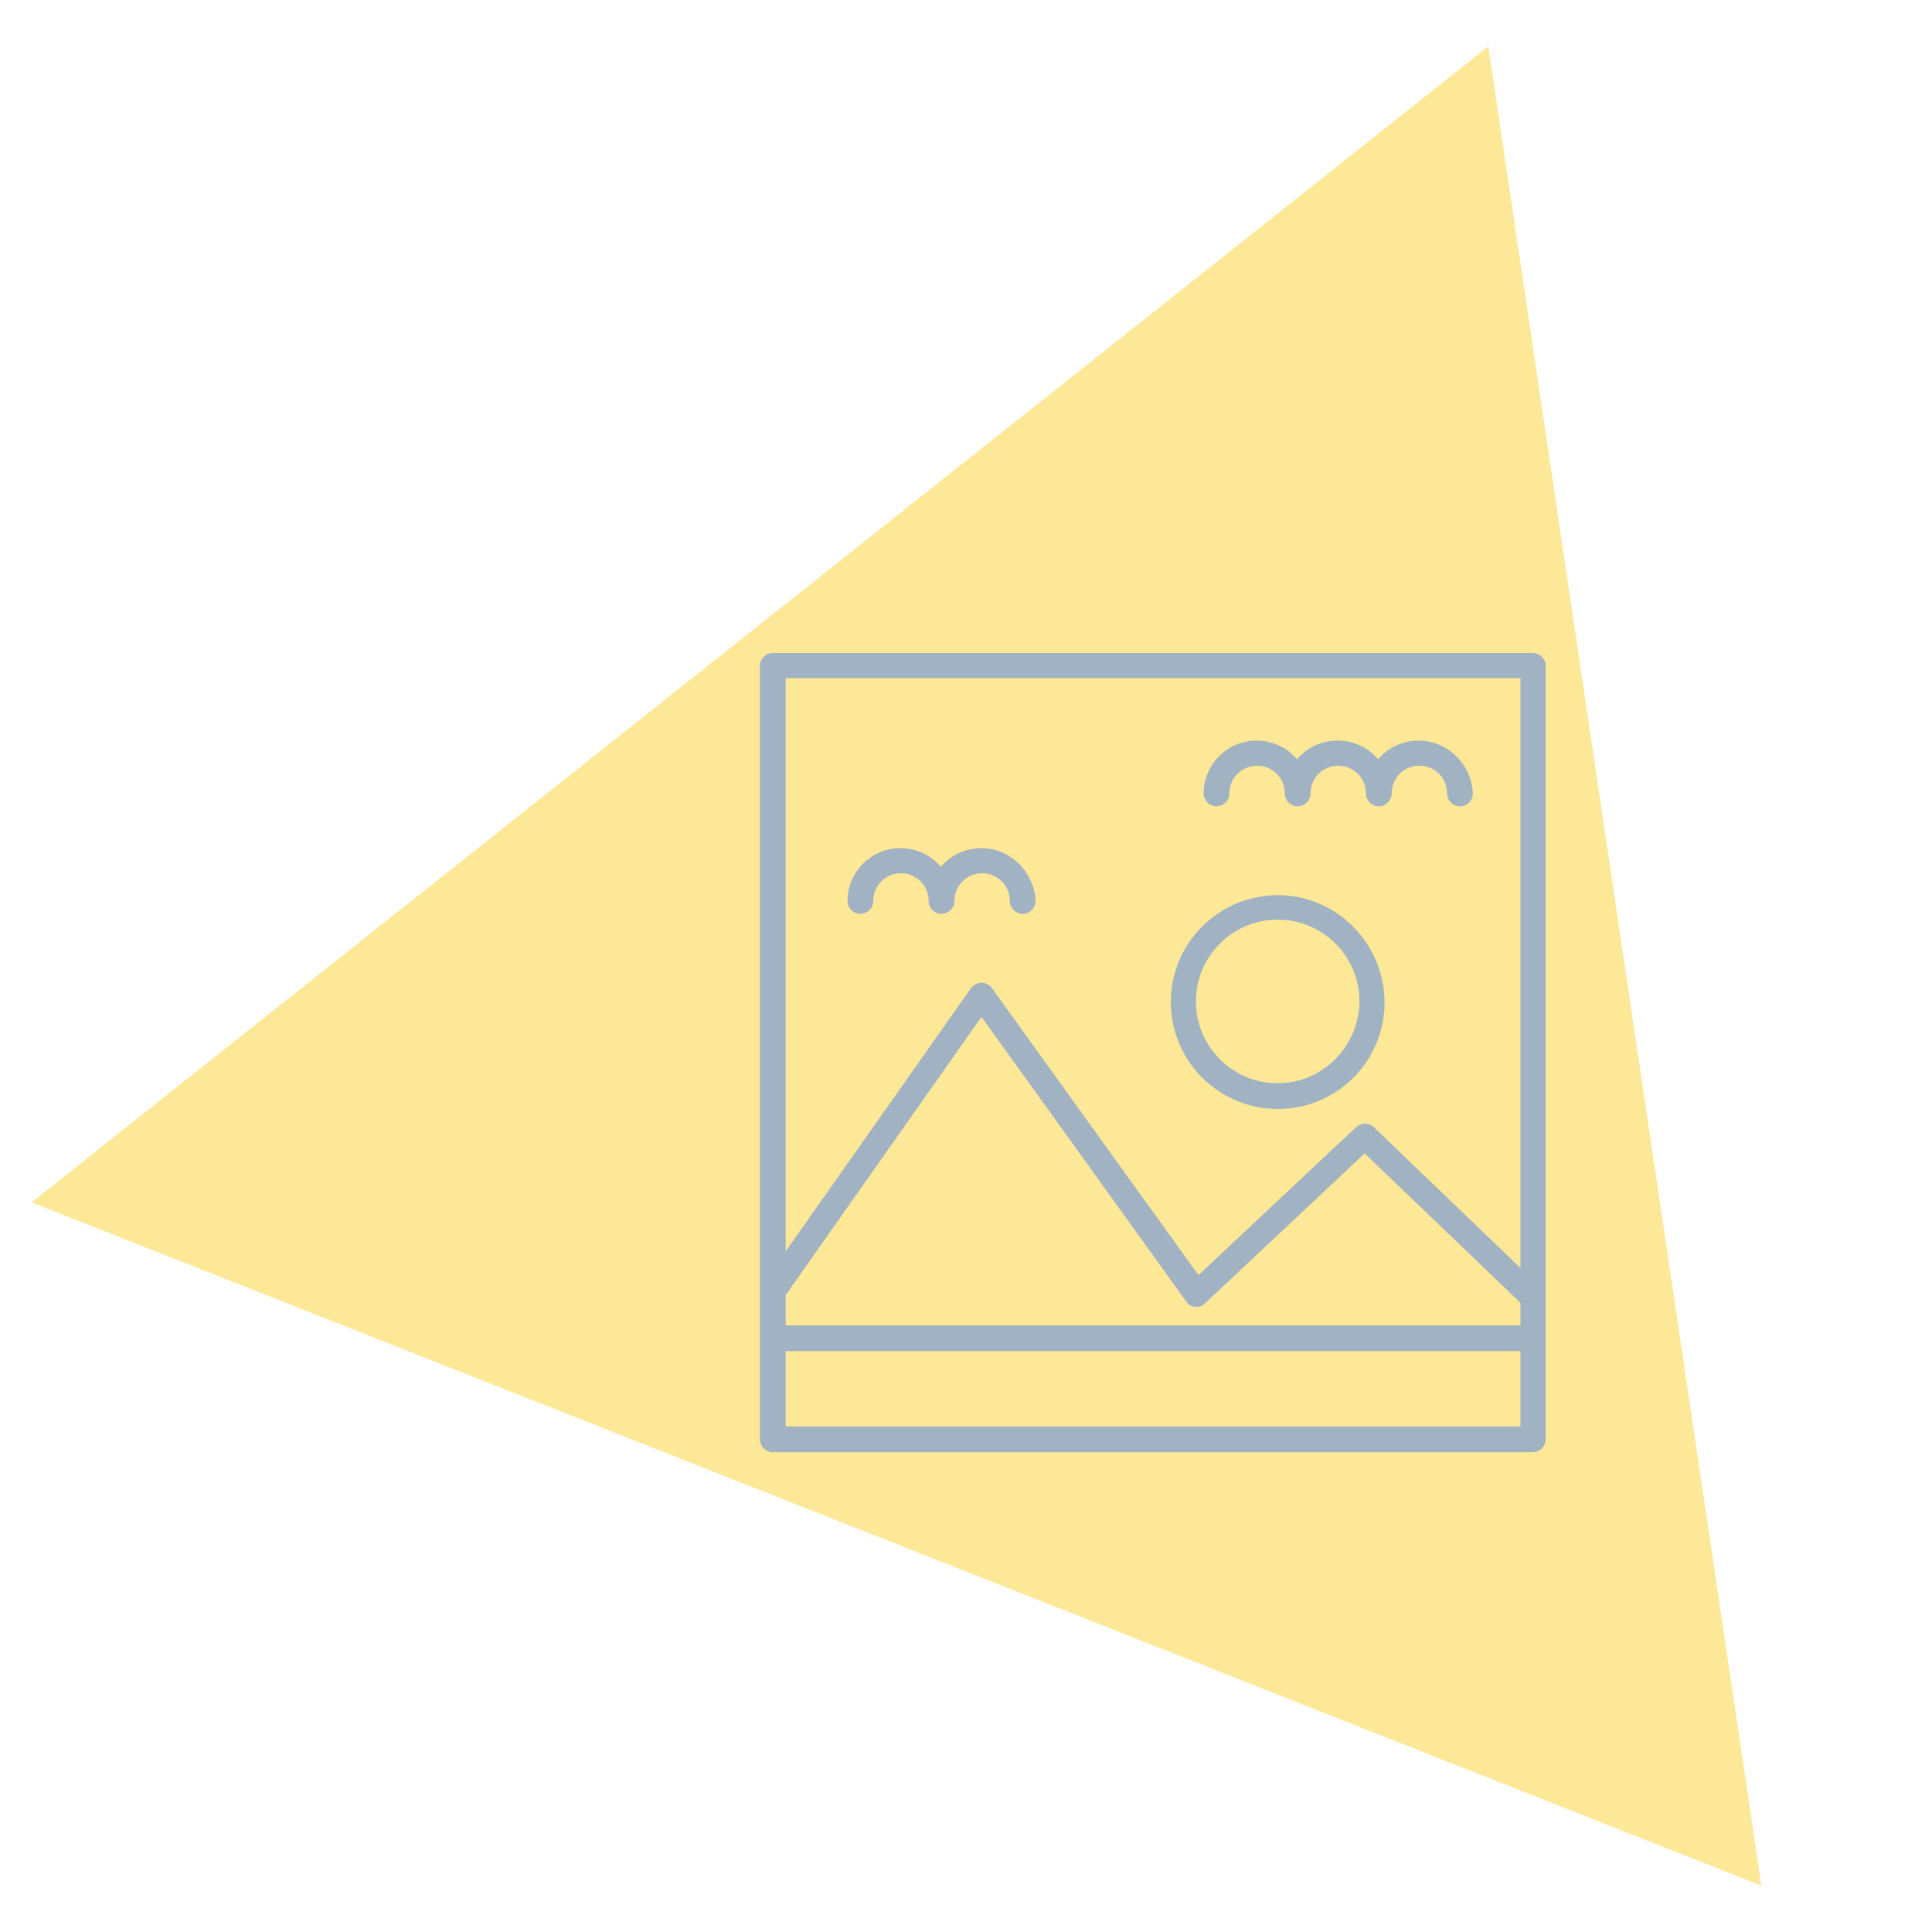
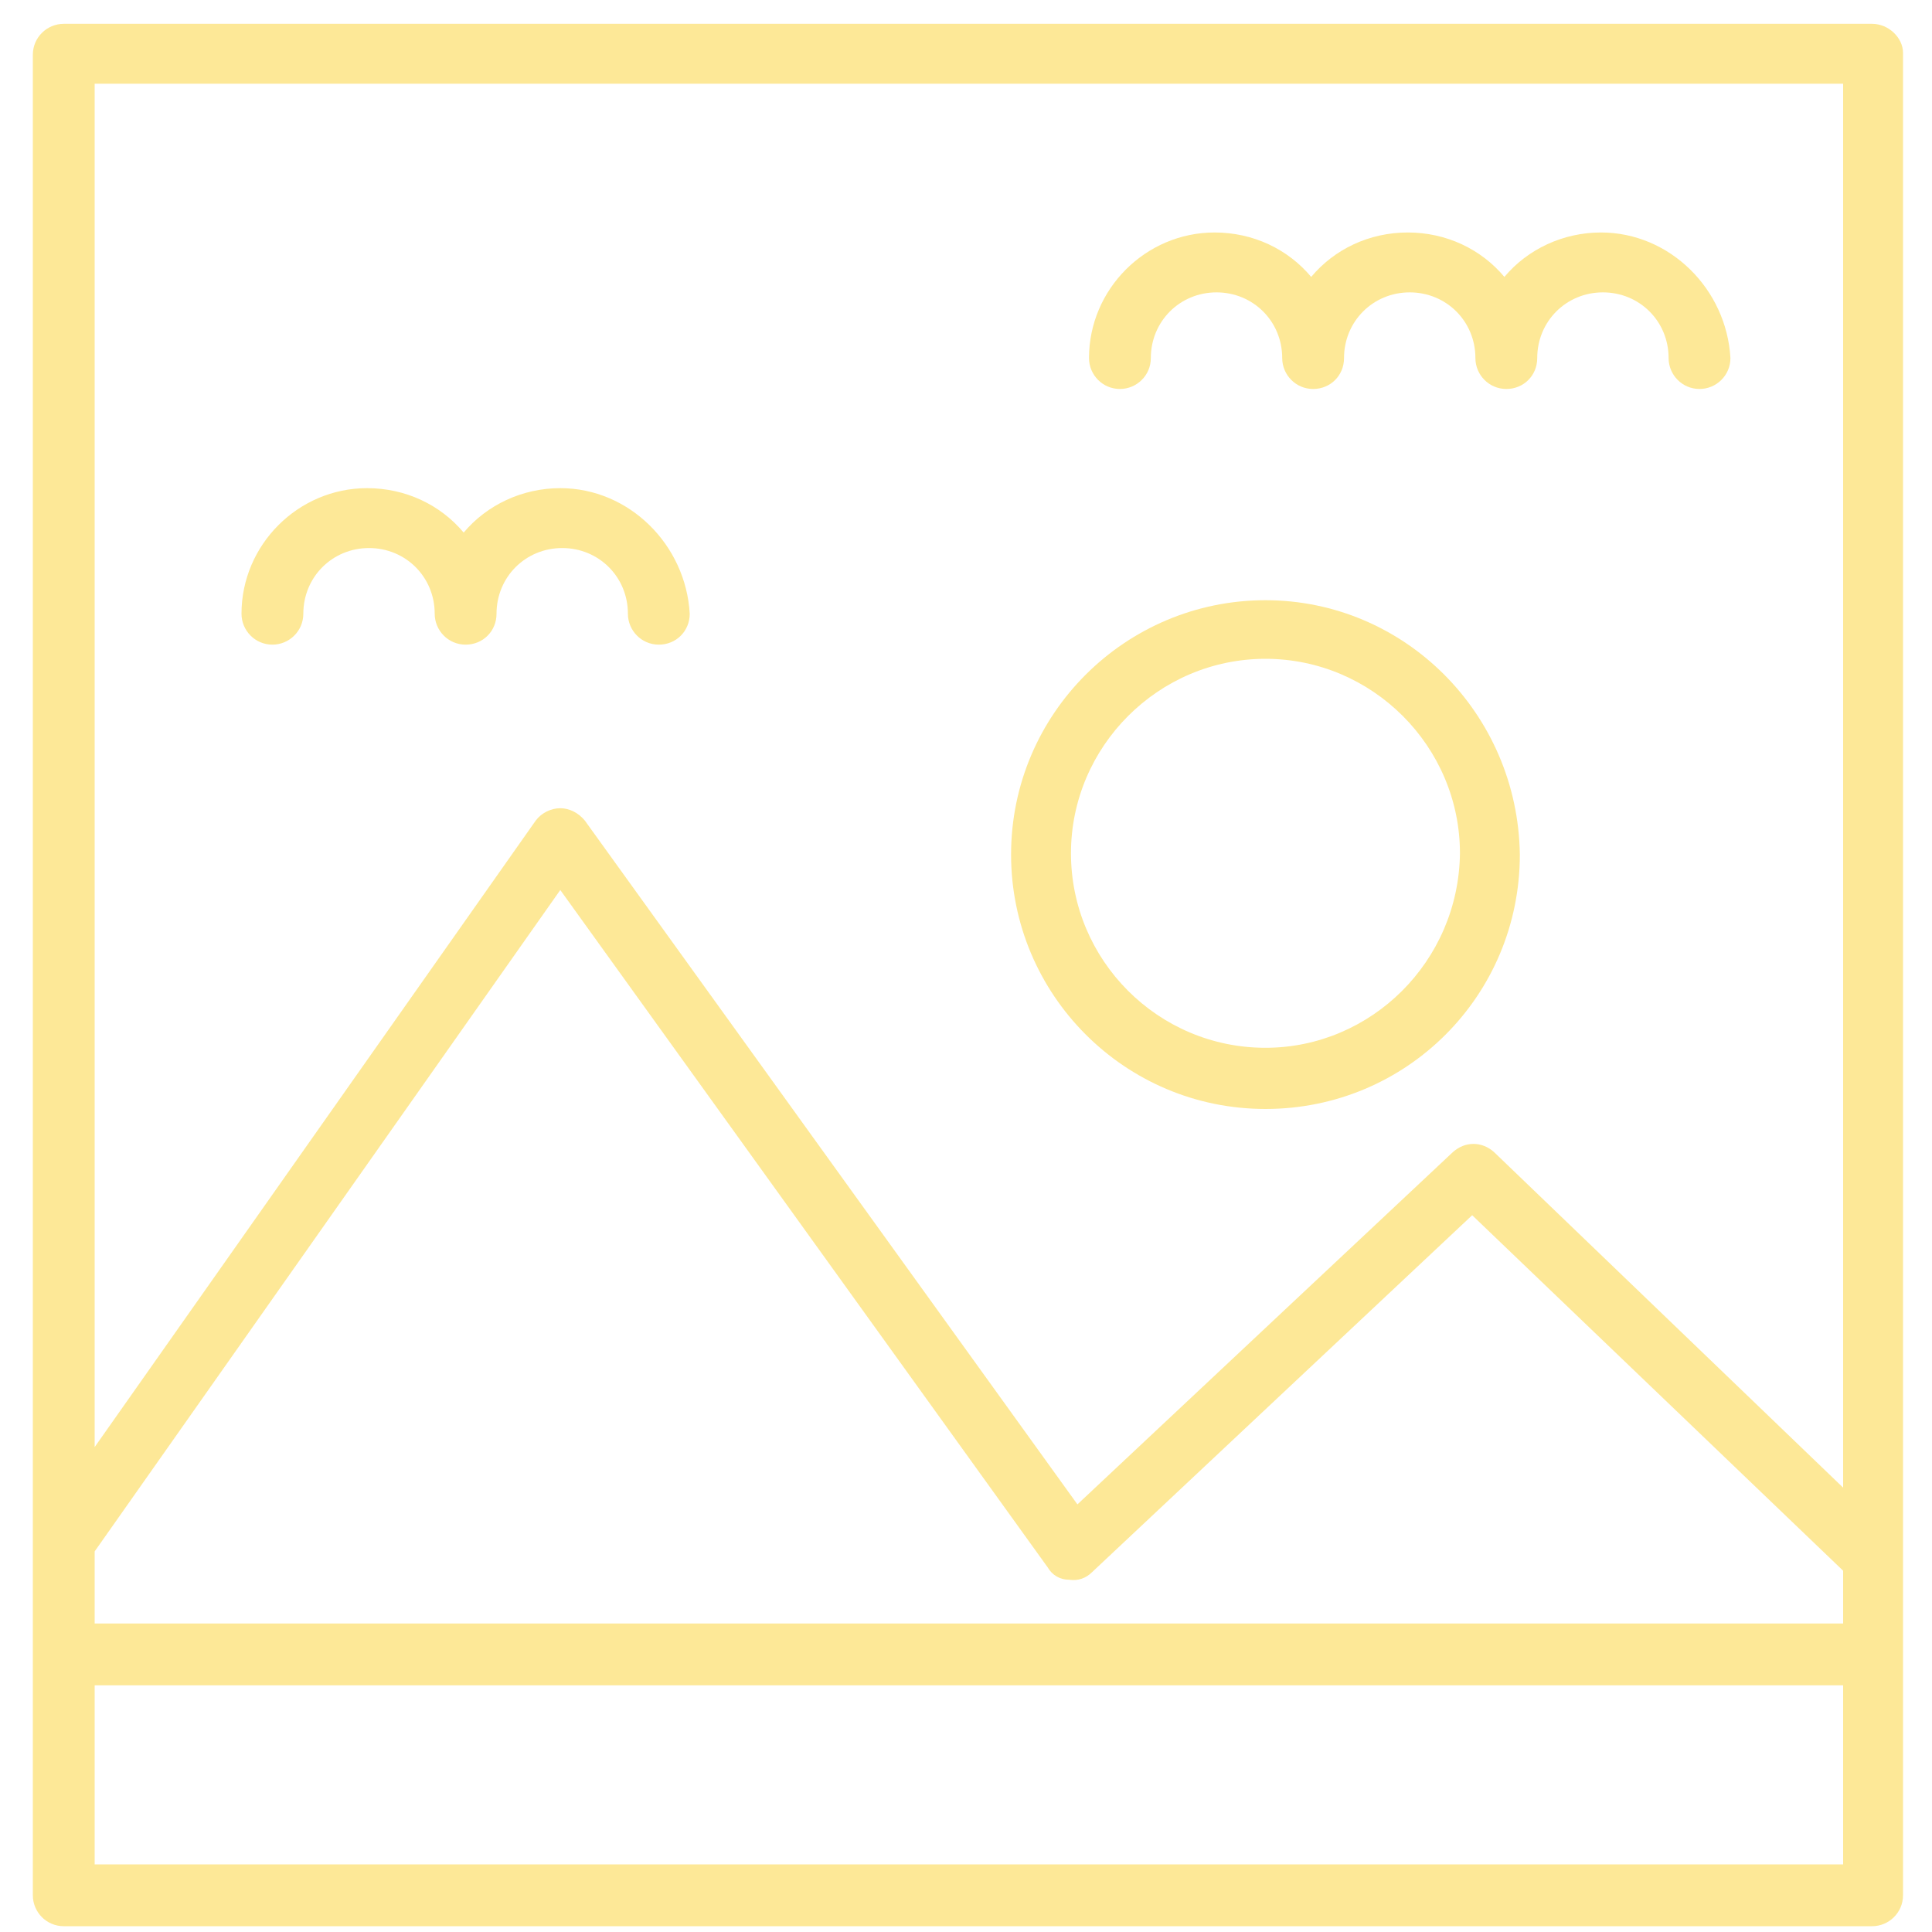
<svg xmlns="http://www.w3.org/2000/svg" version="1.1" id="Layer_1" x="0px" y="0px" viewBox="0 0 300 300" style="enable-background:new 0 0 300 300;" xml:space="preserve">
  <style type="text/css">
	.st0{fill:#FDE897;}
- 	.st1{fill:#A1B2C2;}
</style>
  <g>
-     <polygon class="st0" points="273.5,292.8 4.9,186.7 231.1,7.2  " />
-   </g>
-   <g>
    <g>
-       <path class="st1" d="M238,101.4H120c-1.1,0-2,0.9-2,2v97.1v7.3v15.7c0,1.1,0.9,2,2,2h118c1.1,0,2-0.9,2-2v-15.7v-6.3v-98.2    C240,102.3,239.1,101.4,238,101.4z M236.1,221.5H122v-11.7h114.1L236.1,221.5L236.1,221.5z M236.1,205.8H122v-4.7l30.4-43.2    l31.8,44.2c0.3,0.5,0.8,0.8,1.4,0.8c0.6,0.1,1.1-0.1,1.5-0.5l24.8-23.3l24.2,23.2L236.1,205.8L236.1,205.8z M236.1,196.9    L213.3,175c-0.8-0.7-1.9-0.7-2.7,0l-24.5,23L154,153.4c-0.4-0.5-1-0.8-1.6-0.8c0,0,0,0,0,0c-0.6,0-1.2,0.3-1.6,0.8L122,194.3v-89    h114.1L236.1,196.9L236.1,196.9z" />
+       <path class="st0" d="M290.7,3.7H9.9c-2.6,0-4.8,2.1-4.8,4.8v231v17.4v37.4c0,2.6,2.1,4.8,4.8,4.8h280.8c2.6,0,4.8-2.1,4.8-4.8    v-37.4v-15V8.2C295.5,5.9,293.3,3.7,290.7,3.7z M286.2,289.5H14.7v-27.8h271.5V289.5L286.2,289.5z M286.2,252.1H14.7v-11.2    L87,138.2l75.7,105.2c0.7,1.2,1.9,1.9,3.3,1.9c1.4,0.2,2.6-0.2,3.6-1.2l59-55.4l57.6,55.2L286.2,252.1L286.2,252.1z M286.2,231    l-54.2-52.1c-1.9-1.7-4.5-1.7-6.4,0l-58.3,54.7L90.8,127.4c-1-1.2-2.4-1.9-3.8-1.9l0,0c-1.4,0-2.9,0.7-3.8,1.9l-68.5,97.3V13    h271.5V231L286.2,231z" />
    </g>
  </g>
  <g>
    <g>
-       <path class="st1" d="M198.4,139c-9.1,0-16.6,7.4-16.6,16.6c0,9.1,7.4,16.6,16.6,16.6s16.6-7.4,16.6-16.6    C214.9,146.4,207.5,139,198.4,139z M198.4,168.2c-7,0-12.7-5.7-12.7-12.7c0-7,5.7-12.7,12.7-12.7c7,0,12.7,5.7,12.7,12.7    C211,162.6,205.3,168.2,198.4,168.2z" />
+       <path class="st0" d="M196.5,93.2c-21.7,0-39.5,17.6-39.5,39.5c0,21.7,17.6,39.5,39.5,39.5s39.5-17.6,39.5-39.5    C235.7,110.8,218.1,93.2,196.5,93.2z M196.5,162.7c-16.7,0-30.2-13.6-30.2-30.2s13.6-30.2,30.2-30.2s30.2,13.6,30.2,30.2    C226.5,149.3,212.9,162.7,196.5,162.7z" />
    </g>
  </g>
  <g>
    <g>
-       <path class="st1" d="M220.3,115c-2.5,0-4.8,1.1-6.3,2.9c-1.5-1.8-3.8-2.9-6.3-2.9c-2.5,0-4.8,1.1-6.3,2.9    c-1.5-1.8-3.8-2.9-6.3-2.9c-4.5,0-8.2,3.7-8.2,8.2c0,1.1,0.9,2,2,2c1.1,0,2-0.9,2-2c0-2.4,1.9-4.3,4.3-4.3c2.4,0,4.3,1.9,4.3,4.3    c0,1.1,0.9,2,2,2c1.1,0,2-0.9,2-2c0-2.4,1.9-4.3,4.3-4.3s4.3,1.9,4.3,4.3c0,1.1,0.9,2,2,2c1.1,0,2-0.9,2-2c0-2.4,1.9-4.3,4.3-4.3    c2.4,0,4.3,1.9,4.3,4.3c0,1.1,0.9,2,2,2c1.1,0,2-0.9,2-2C228.5,118.7,224.8,115,220.3,115z" />
+       <path class="st0" d="M248.6,36.1c-5.9,0-11.4,2.6-15,6.9c-3.6-4.3-9-6.9-15-6.9s-11.4,2.6-15,6.9c-3.6-4.3-9-6.9-15-6.9    c-10.7,0-19.5,8.8-19.5,19.5c0,2.6,2.1,4.8,4.8,4.8c2.6,0,4.8-2.1,4.8-4.8c0-5.7,4.5-10.2,10.2-10.2c5.7,0,10.2,4.5,10.2,10.2    c0,2.6,2.1,4.8,4.8,4.8s4.8-2.1,4.8-4.8c0-5.7,4.5-10.2,10.2-10.2c5.7,0,10.2,4.5,10.2,10.2c0,2.6,2.1,4.8,4.8,4.8    s4.8-2.1,4.8-4.8c0-5.7,4.5-10.2,10.2-10.2c5.7,0,10.2,4.5,10.2,10.2c0,2.6,2.1,4.8,4.8,4.8c2.6,0,4.8-2.1,4.8-4.8    C268.1,44.9,259.3,36.1,248.6,36.1z" />
    </g>
  </g>
  <g>
    <g>
-       <path class="st1" d="M152.4,131.7c-2.5,0-4.8,1.1-6.3,2.9c-1.5-1.8-3.8-2.9-6.3-2.9c-4.5,0-8.2,3.7-8.2,8.2c0,1.1,0.9,2,2,2    c1.1,0,2-0.9,2-2c0-2.4,1.9-4.3,4.3-4.3c2.4,0,4.3,1.9,4.3,4.3c0,1.1,0.9,2,2,2c1.1,0,2-0.9,2-2c0-2.4,1.9-4.3,4.3-4.3    c2.4,0,4.3,1.9,4.3,4.3c0,1.1,0.9,2,2,2c1.1,0,2-0.9,2-2C160.6,135.4,156.9,131.7,152.4,131.7z" />
+       <path class="st0" d="M87,75.8c-5.9,0-11.4,2.6-15,6.9c-3.6-4.3-9-6.9-15-6.9c-10.7,0-19.5,8.8-19.5,19.5c0,2.6,2.1,4.8,4.8,4.8    c2.6,0,4.8-2.1,4.8-4.8c0-5.7,4.5-10.2,10.2-10.2c5.7,0,10.2,4.5,10.2,10.2c0,2.6,2.1,4.8,4.8,4.8s4.8-2.1,4.8-4.8    c0-5.7,4.5-10.2,10.2-10.2c5.7,0,10.2,4.5,10.2,10.2c0,2.6,2.1,4.8,4.8,4.8s4.8-2.1,4.8-4.8C106.5,84.6,97.7,75.8,87,75.8z" />
    </g>
  </g>
</svg>
